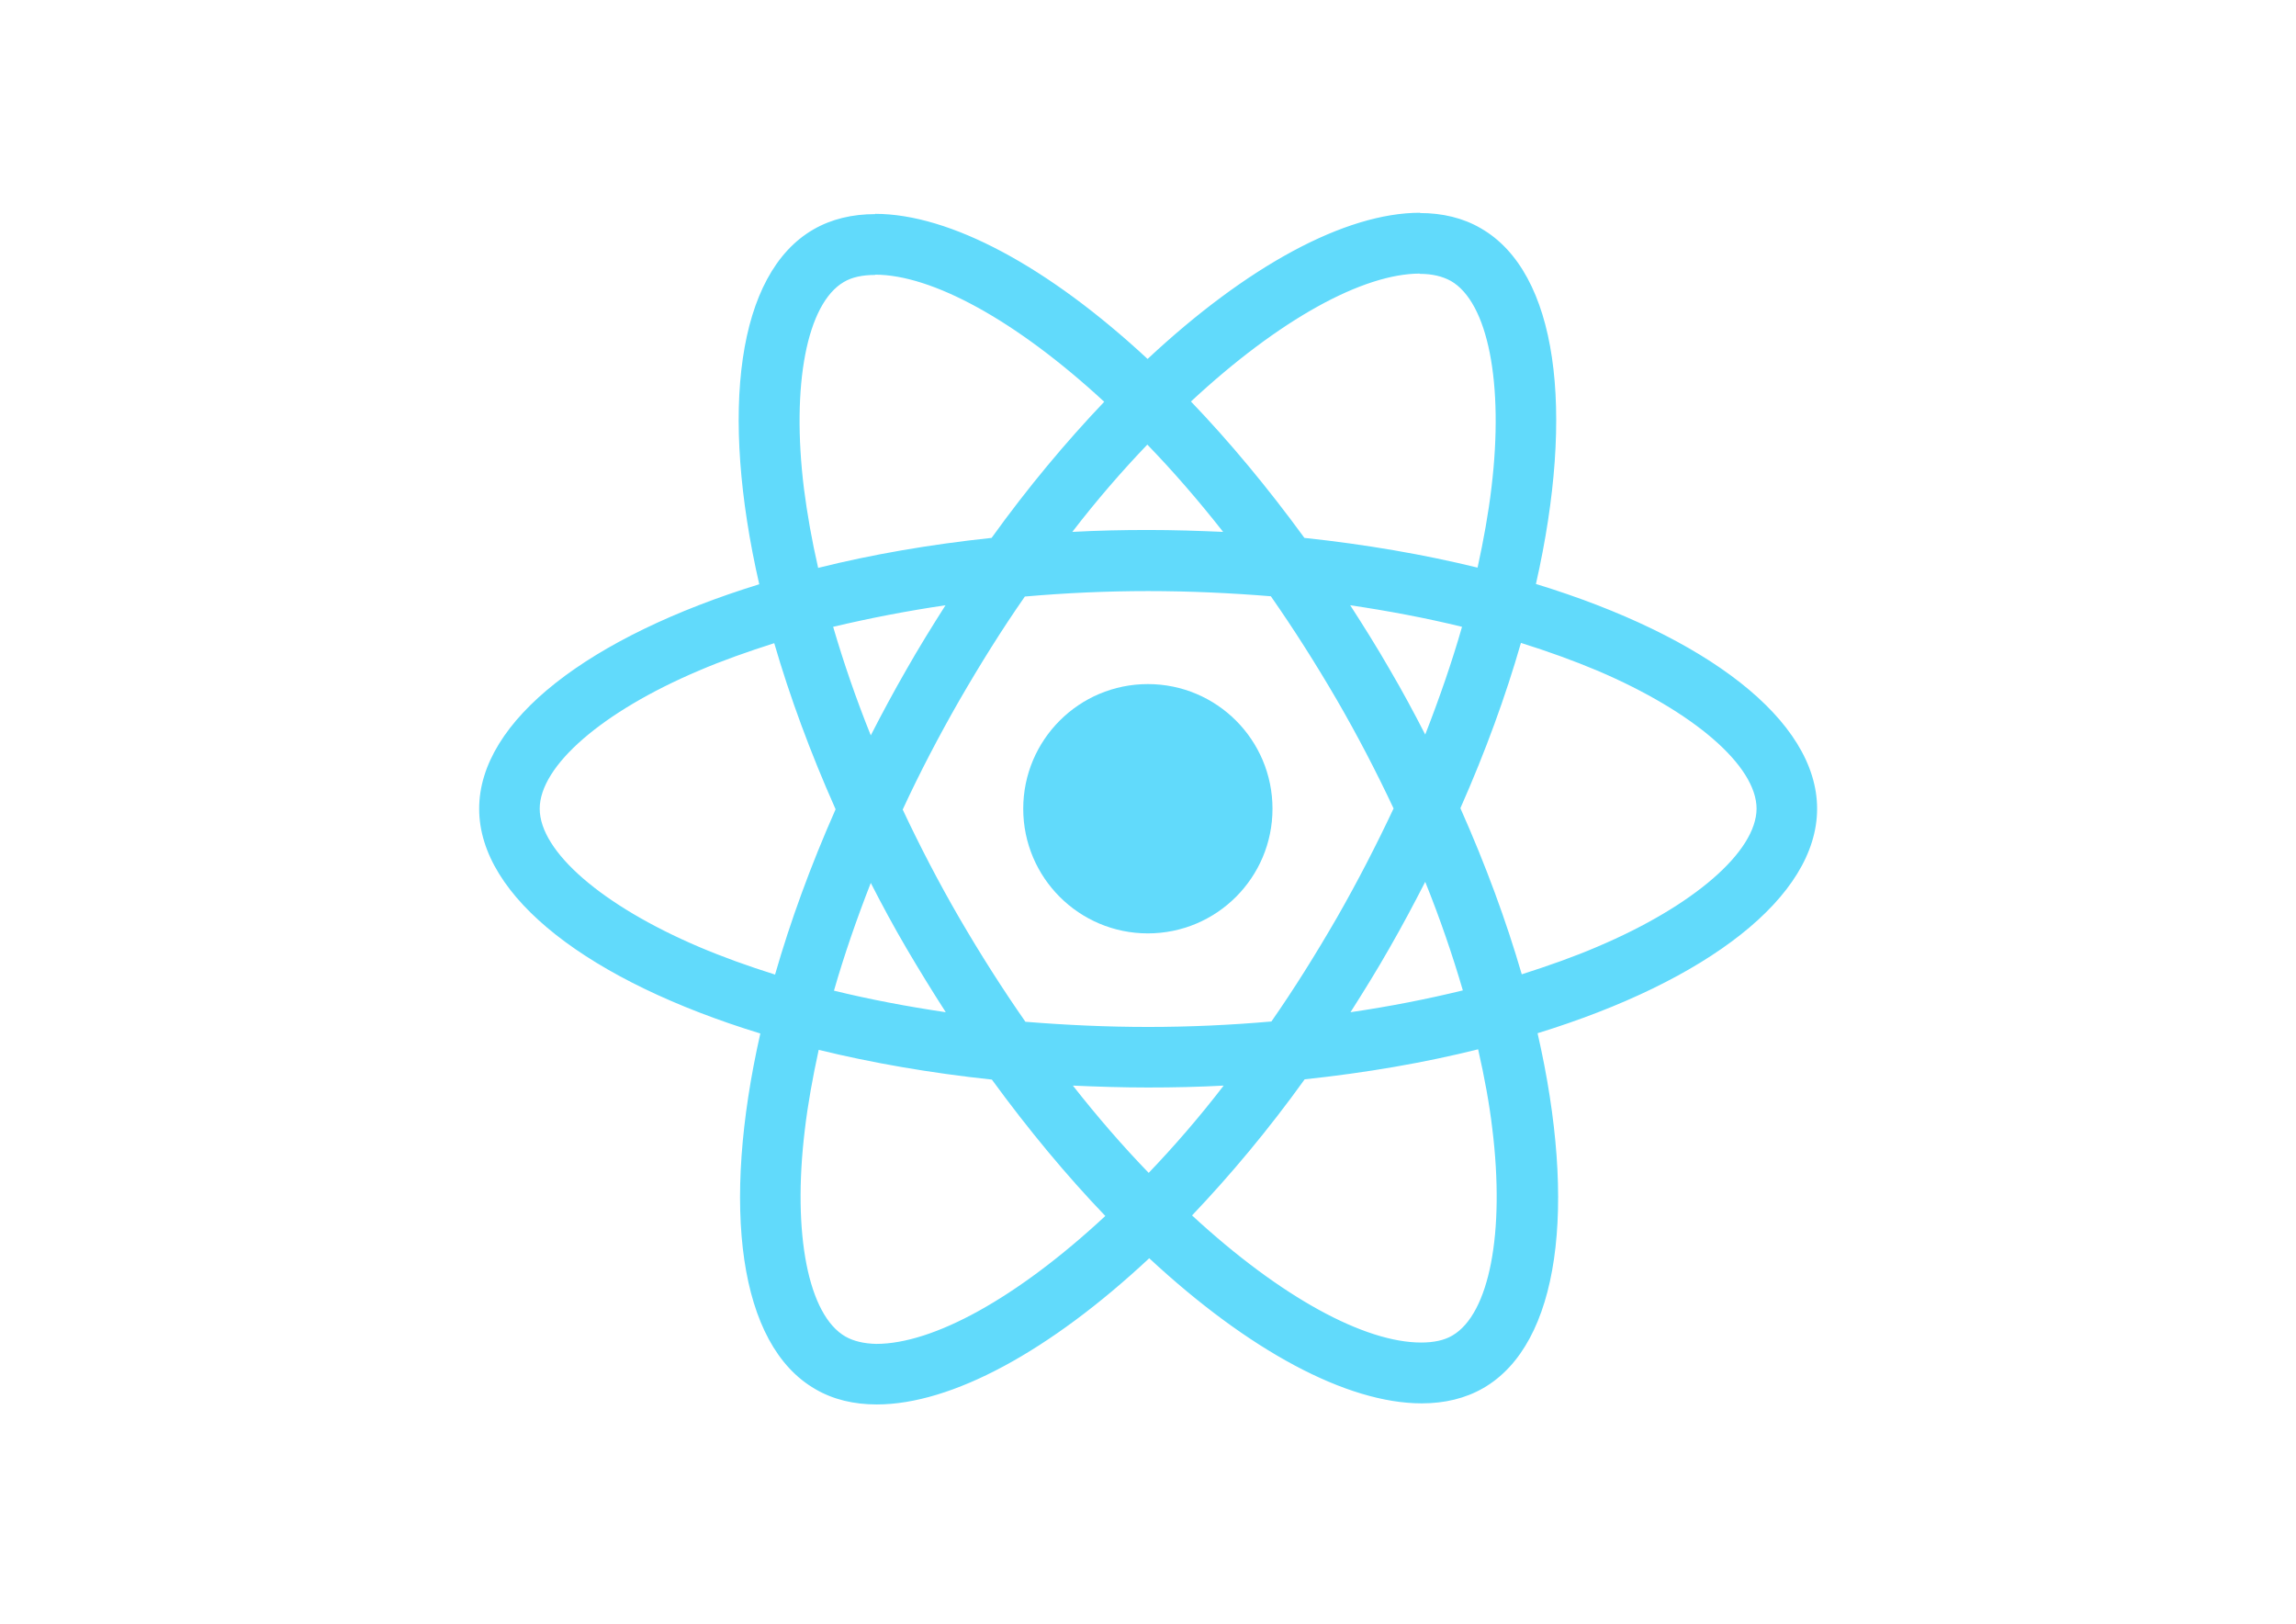
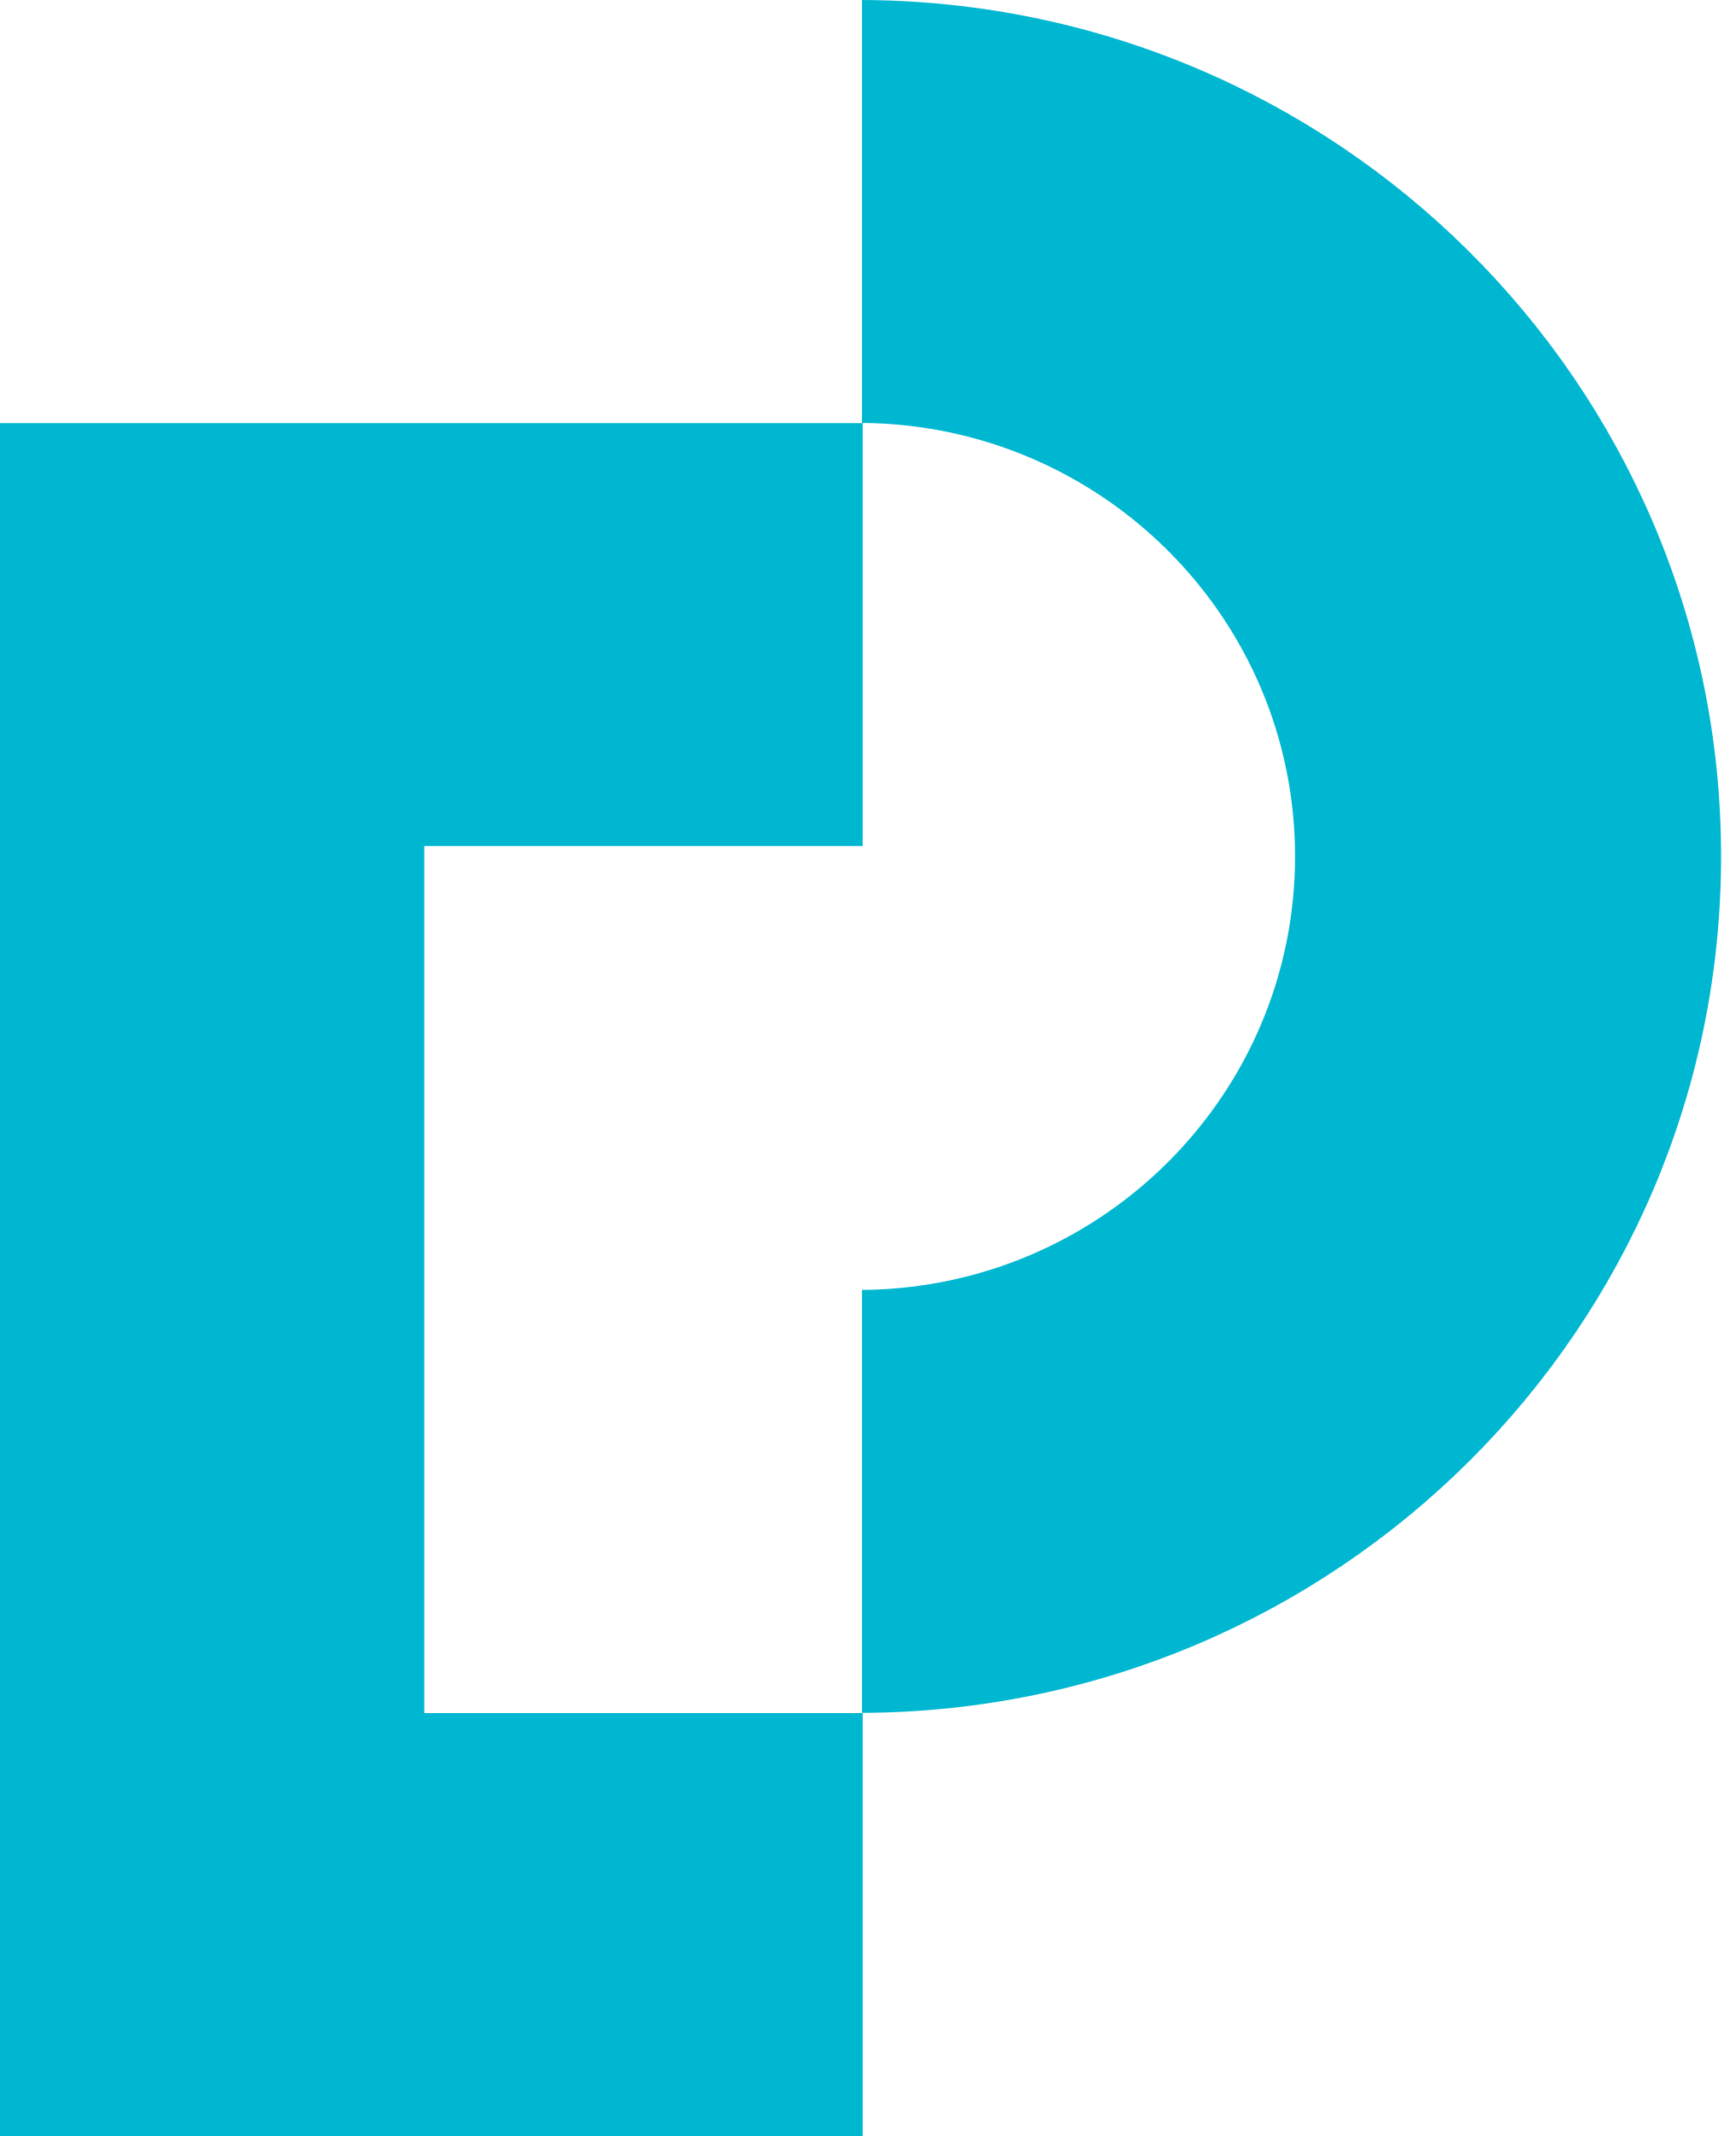
- <svg xmlns="http://www.w3.org/2000/svg" viewBox="0 0 841.9 595.3">
-   <g fill="#61DAFB">
-     <path d="M666.3 296.5c0-32.5-40.7-63.3-103.1-82.4 14.4-63.6 8-114.2-20.2-130.4-6.5-3.8-14.1-5.6-22.4-5.6v22.3c4.6 0 8.3.9 11.4 2.6 13.6 7.8 19.5 37.5 14.9 75.7-1.1 9.4-2.9 19.3-5.1 29.4-19.6-4.8-41-8.5-63.5-10.9-13.5-18.5-27.5-35.3-41.6-50 32.6-30.3 63.2-46.9 84-46.9V78c-27.5 0-63.5 19.6-99.9 53.6-36.4-33.8-72.4-53.2-99.9-53.2v22.3c20.7 0 51.4 16.5 84 46.6-14 14.7-28 31.4-41.3 49.9-22.6 2.4-44 6.1-63.6 11-2.3-10-4-19.7-5.2-29-4.7-38.2 1.1-67.9 14.6-75.8 3-1.8 6.9-2.6 11.5-2.6V78.5c-8.4 0-16 1.8-22.6 5.6-28.1 16.2-34.4 66.7-19.9 130.1-62.2 19.2-102.7 49.9-102.7 82.3 0 32.5 40.7 63.3 103.1 82.4-14.4 63.6-8 114.2 20.2 130.4 6.5 3.8 14.1 5.6 22.5 5.6 27.5 0 63.5-19.6 99.9-53.6 36.4 33.8 72.4 53.2 99.9 53.2 8.4 0 16-1.8 22.6-5.6 28.1-16.2 34.4-66.7 19.9-130.1 62-19.1 102.5-49.9 102.5-82.3zm-130.2-66.7c-3.7 12.9-8.3 26.2-13.5 39.5-4.1-8-8.4-16-13.1-24-4.6-8-9.5-15.8-14.4-23.4 14.2 2.1 27.9 4.7 41 7.9zm-45.8 106.5c-7.8 13.5-15.8 26.3-24.1 38.2-14.9 1.3-30 2-45.2 2-15.1 0-30.2-.7-45-1.9-8.3-11.9-16.4-24.6-24.2-38-7.6-13.1-14.5-26.4-20.8-39.8 6.2-13.4 13.2-26.8 20.7-39.9 7.8-13.5 15.8-26.3 24.1-38.2 14.9-1.3 30-2 45.2-2 15.1 0 30.2.7 45 1.9 8.3 11.9 16.4 24.6 24.2 38 7.6 13.1 14.5 26.4 20.8 39.8-6.3 13.4-13.2 26.8-20.7 39.9zm32.3-13c5.4 13.4 10 26.8 13.8 39.8-13.1 3.2-26.9 5.9-41.2 8 4.9-7.7 9.8-15.6 14.4-23.7 4.6-8 8.9-16.1 13-24.1zM421.2 430c-9.3-9.6-18.6-20.3-27.8-32 9 .4 18.2.7 27.5.7 9.4 0 18.7-.2 27.8-.7-9 11.7-18.3 22.4-27.5 32zm-74.4-58.9c-14.2-2.1-27.9-4.7-41-7.9 3.7-12.9 8.3-26.2 13.5-39.5 4.1 8 8.4 16 13.1 24 4.7 8 9.5 15.8 14.4 23.4zM420.7 163c9.3 9.6 18.6 20.3 27.8 32-9-.4-18.2-.7-27.5-.7-9.4 0-18.7.2-27.8.7 9-11.7 18.3-22.4 27.5-32zm-74 58.9c-4.9 7.7-9.8 15.6-14.4 23.7-4.6 8-8.9 16-13 24-5.4-13.4-10-26.8-13.8-39.8 13.1-3.1 26.9-5.8 41.2-7.9zm-90.5 125.2c-35.4-15.1-58.3-34.9-58.3-50.6 0-15.7 22.9-35.6 58.3-50.6 8.6-3.7 18-7 27.7-10.1 5.7 19.6 13.2 40 22.5 60.9-9.2 20.8-16.6 41.1-22.2 60.6-9.9-3.1-19.3-6.5-28-10.2zM310 490c-13.6-7.8-19.5-37.5-14.9-75.7 1.1-9.4 2.9-19.3 5.1-29.4 19.6 4.8 41 8.5 63.5 10.9 13.5 18.5 27.5 35.3 41.6 50-32.6 30.3-63.2 46.9-84 46.9-4.5-.1-8.3-1-11.3-2.7zm237.2-76.2c4.7 38.2-1.1 67.9-14.6 75.8-3 1.8-6.9 2.6-11.5 2.6-20.7 0-51.4-16.5-84-46.6 14-14.7 28-31.4 41.3-49.9 22.6-2.4 44-6.1 63.6-11 2.3 10.1 4.1 19.8 5.2 29.1zm38.5-66.7c-8.6 3.7-18 7-27.7 10.1-5.7-19.6-13.2-40-22.5-60.9 9.2-20.8 16.6-41.1 22.2-60.6 9.9 3.1 19.3 6.5 28.1 10.2 35.4 15.1 58.3 34.9 58.3 50.6-.1 15.7-23 35.6-58.4 50.6zM320.8 78.4z" />
-     <circle cx="420.9" cy="296.5" r="45.7" />
-     <path d="M520.5 78.1z" />
-   </g>
+ <svg xmlns="http://www.w3.org/2000/svg" width="26" height="32" viewBox="0 0 26 32" fill="none">
+   <path fillRule="evenodd" clipRule="evenodd" d="M12.914 0H12.861C19.999 0 25.786 5.744 25.786 12.83C25.786 19.899 20.028 25.632 12.914 25.661V19.324L12.969 19.324C16.532 19.267 19.403 16.381 19.403 12.83C19.403 9.261 16.503 6.364 12.914 6.336V0Z" fill="#00B7D1" />
+   <path fillRule="evenodd" clipRule="evenodd" d="M12.925 6.339V12.675H6.357V25.664H12.925V32H0V6.339H12.925Z" fill="#00B7D1" />
</svg>
